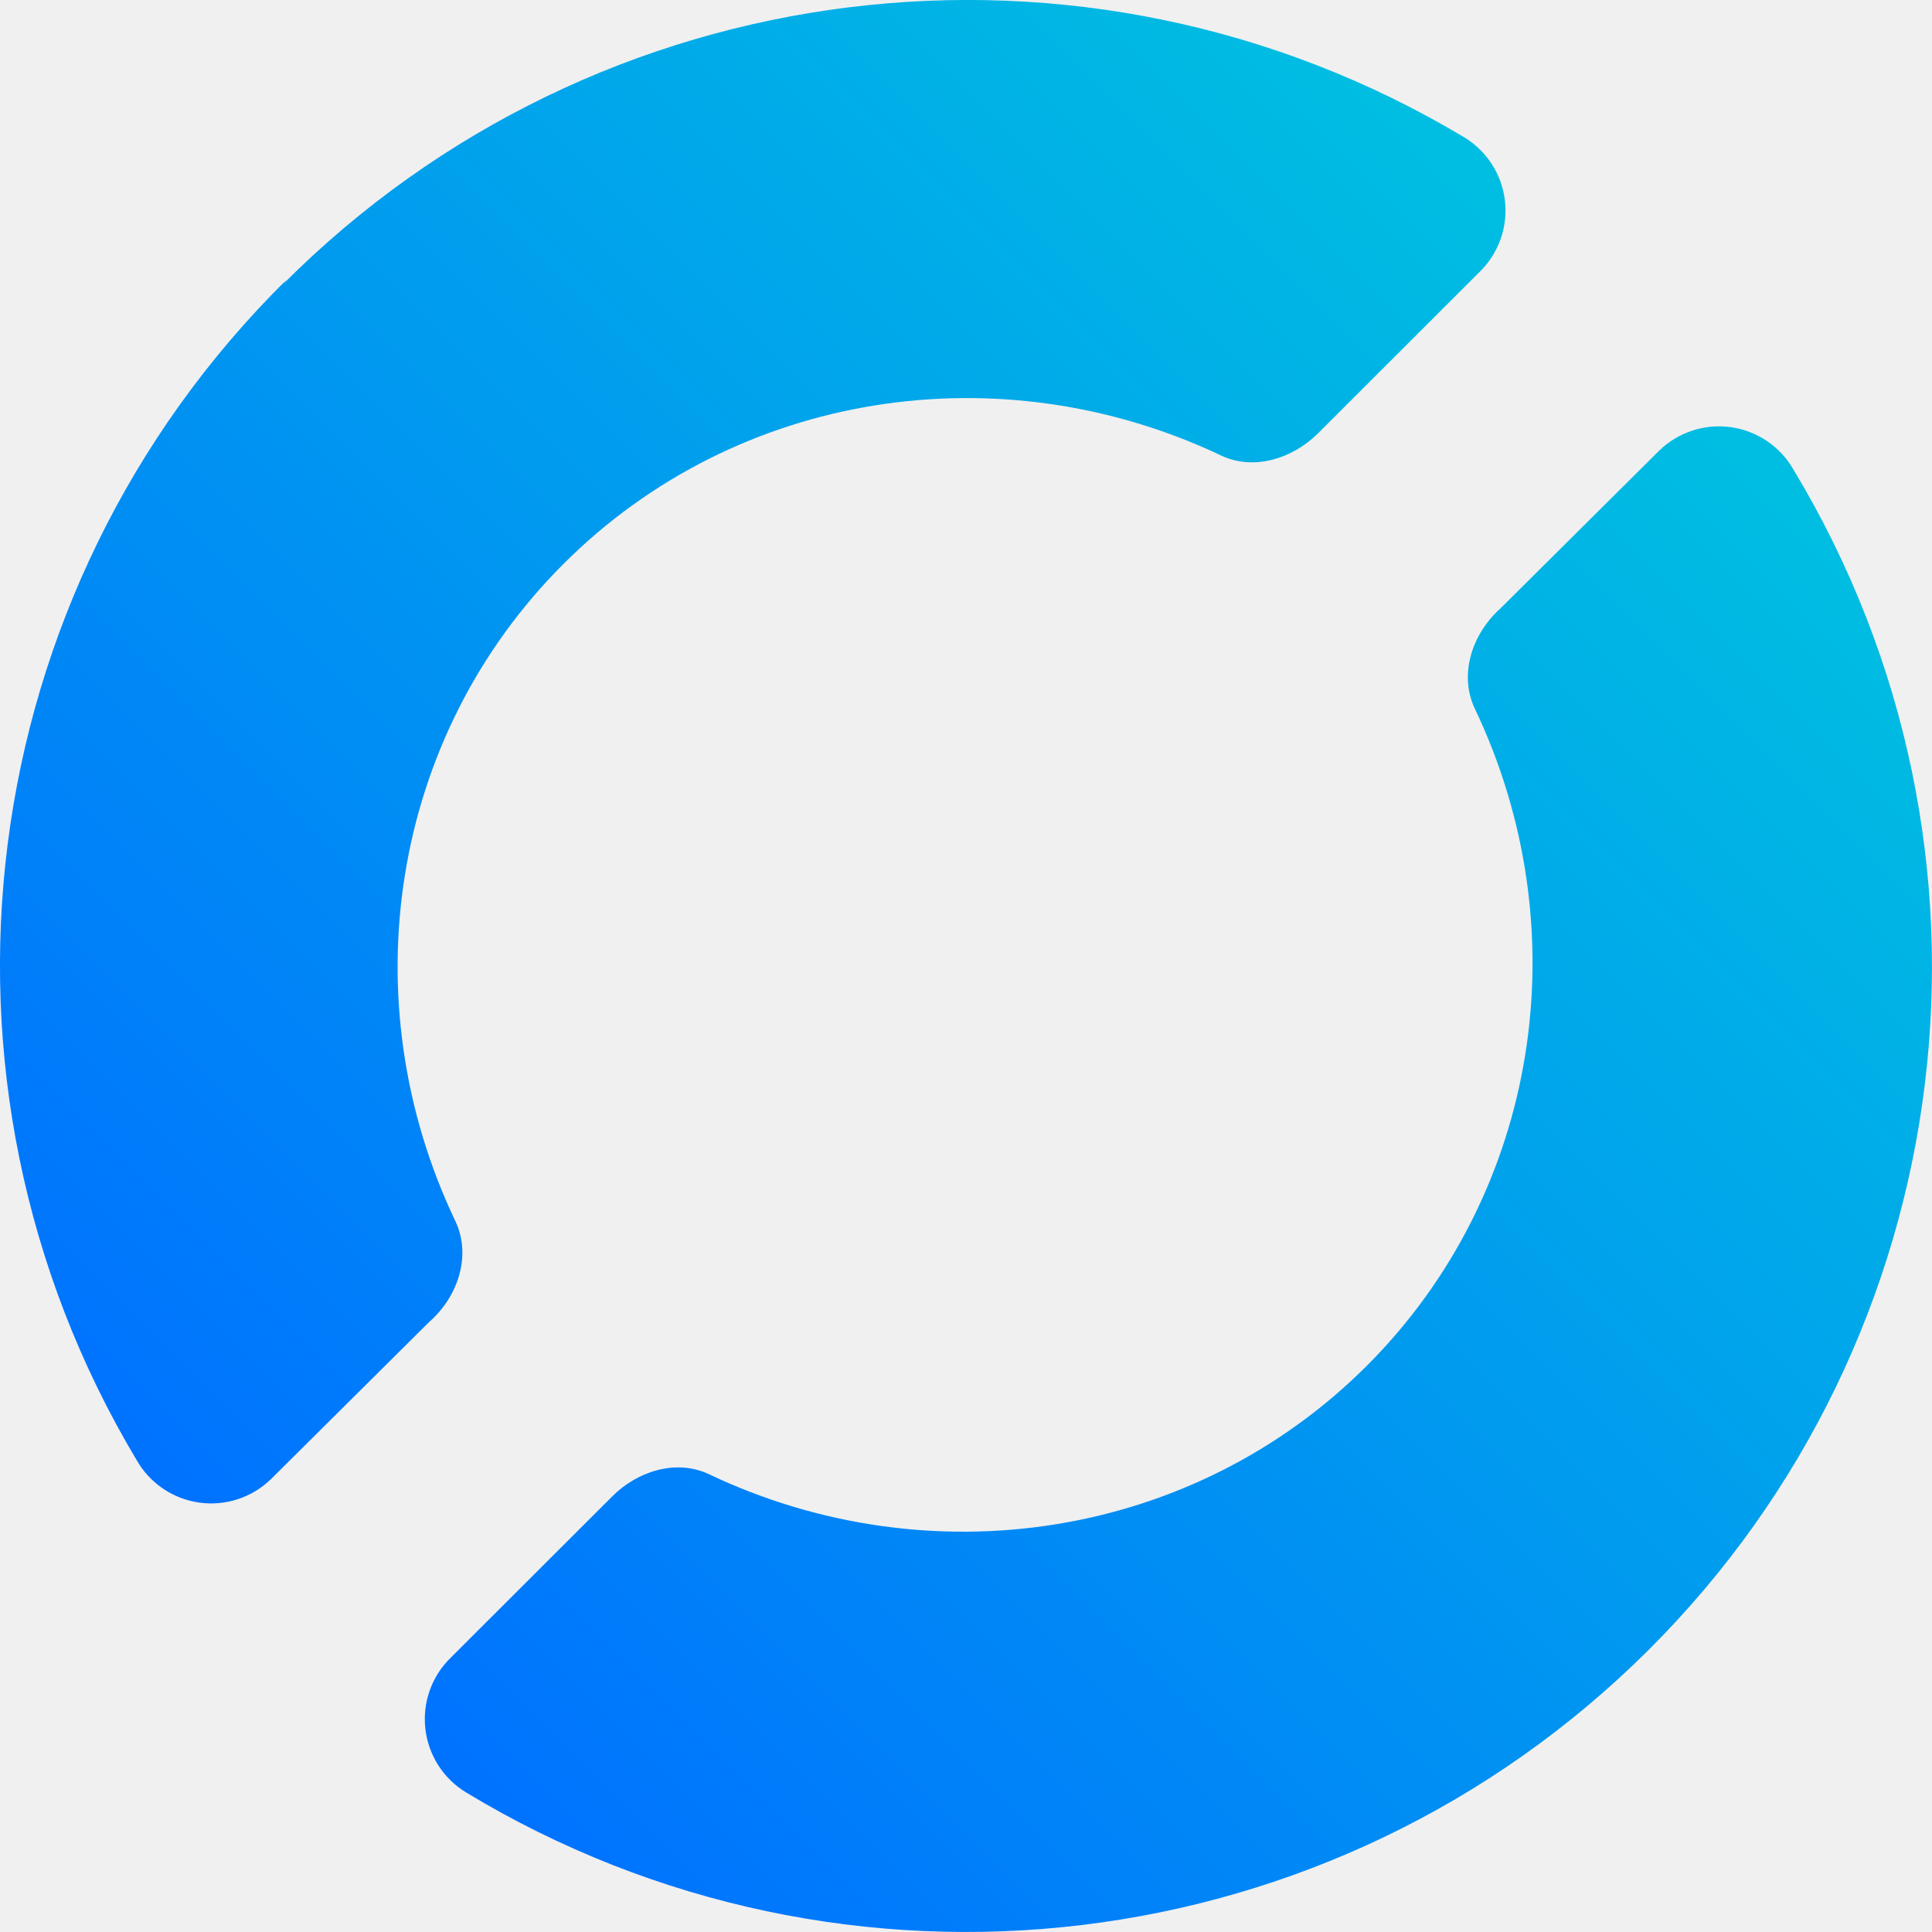
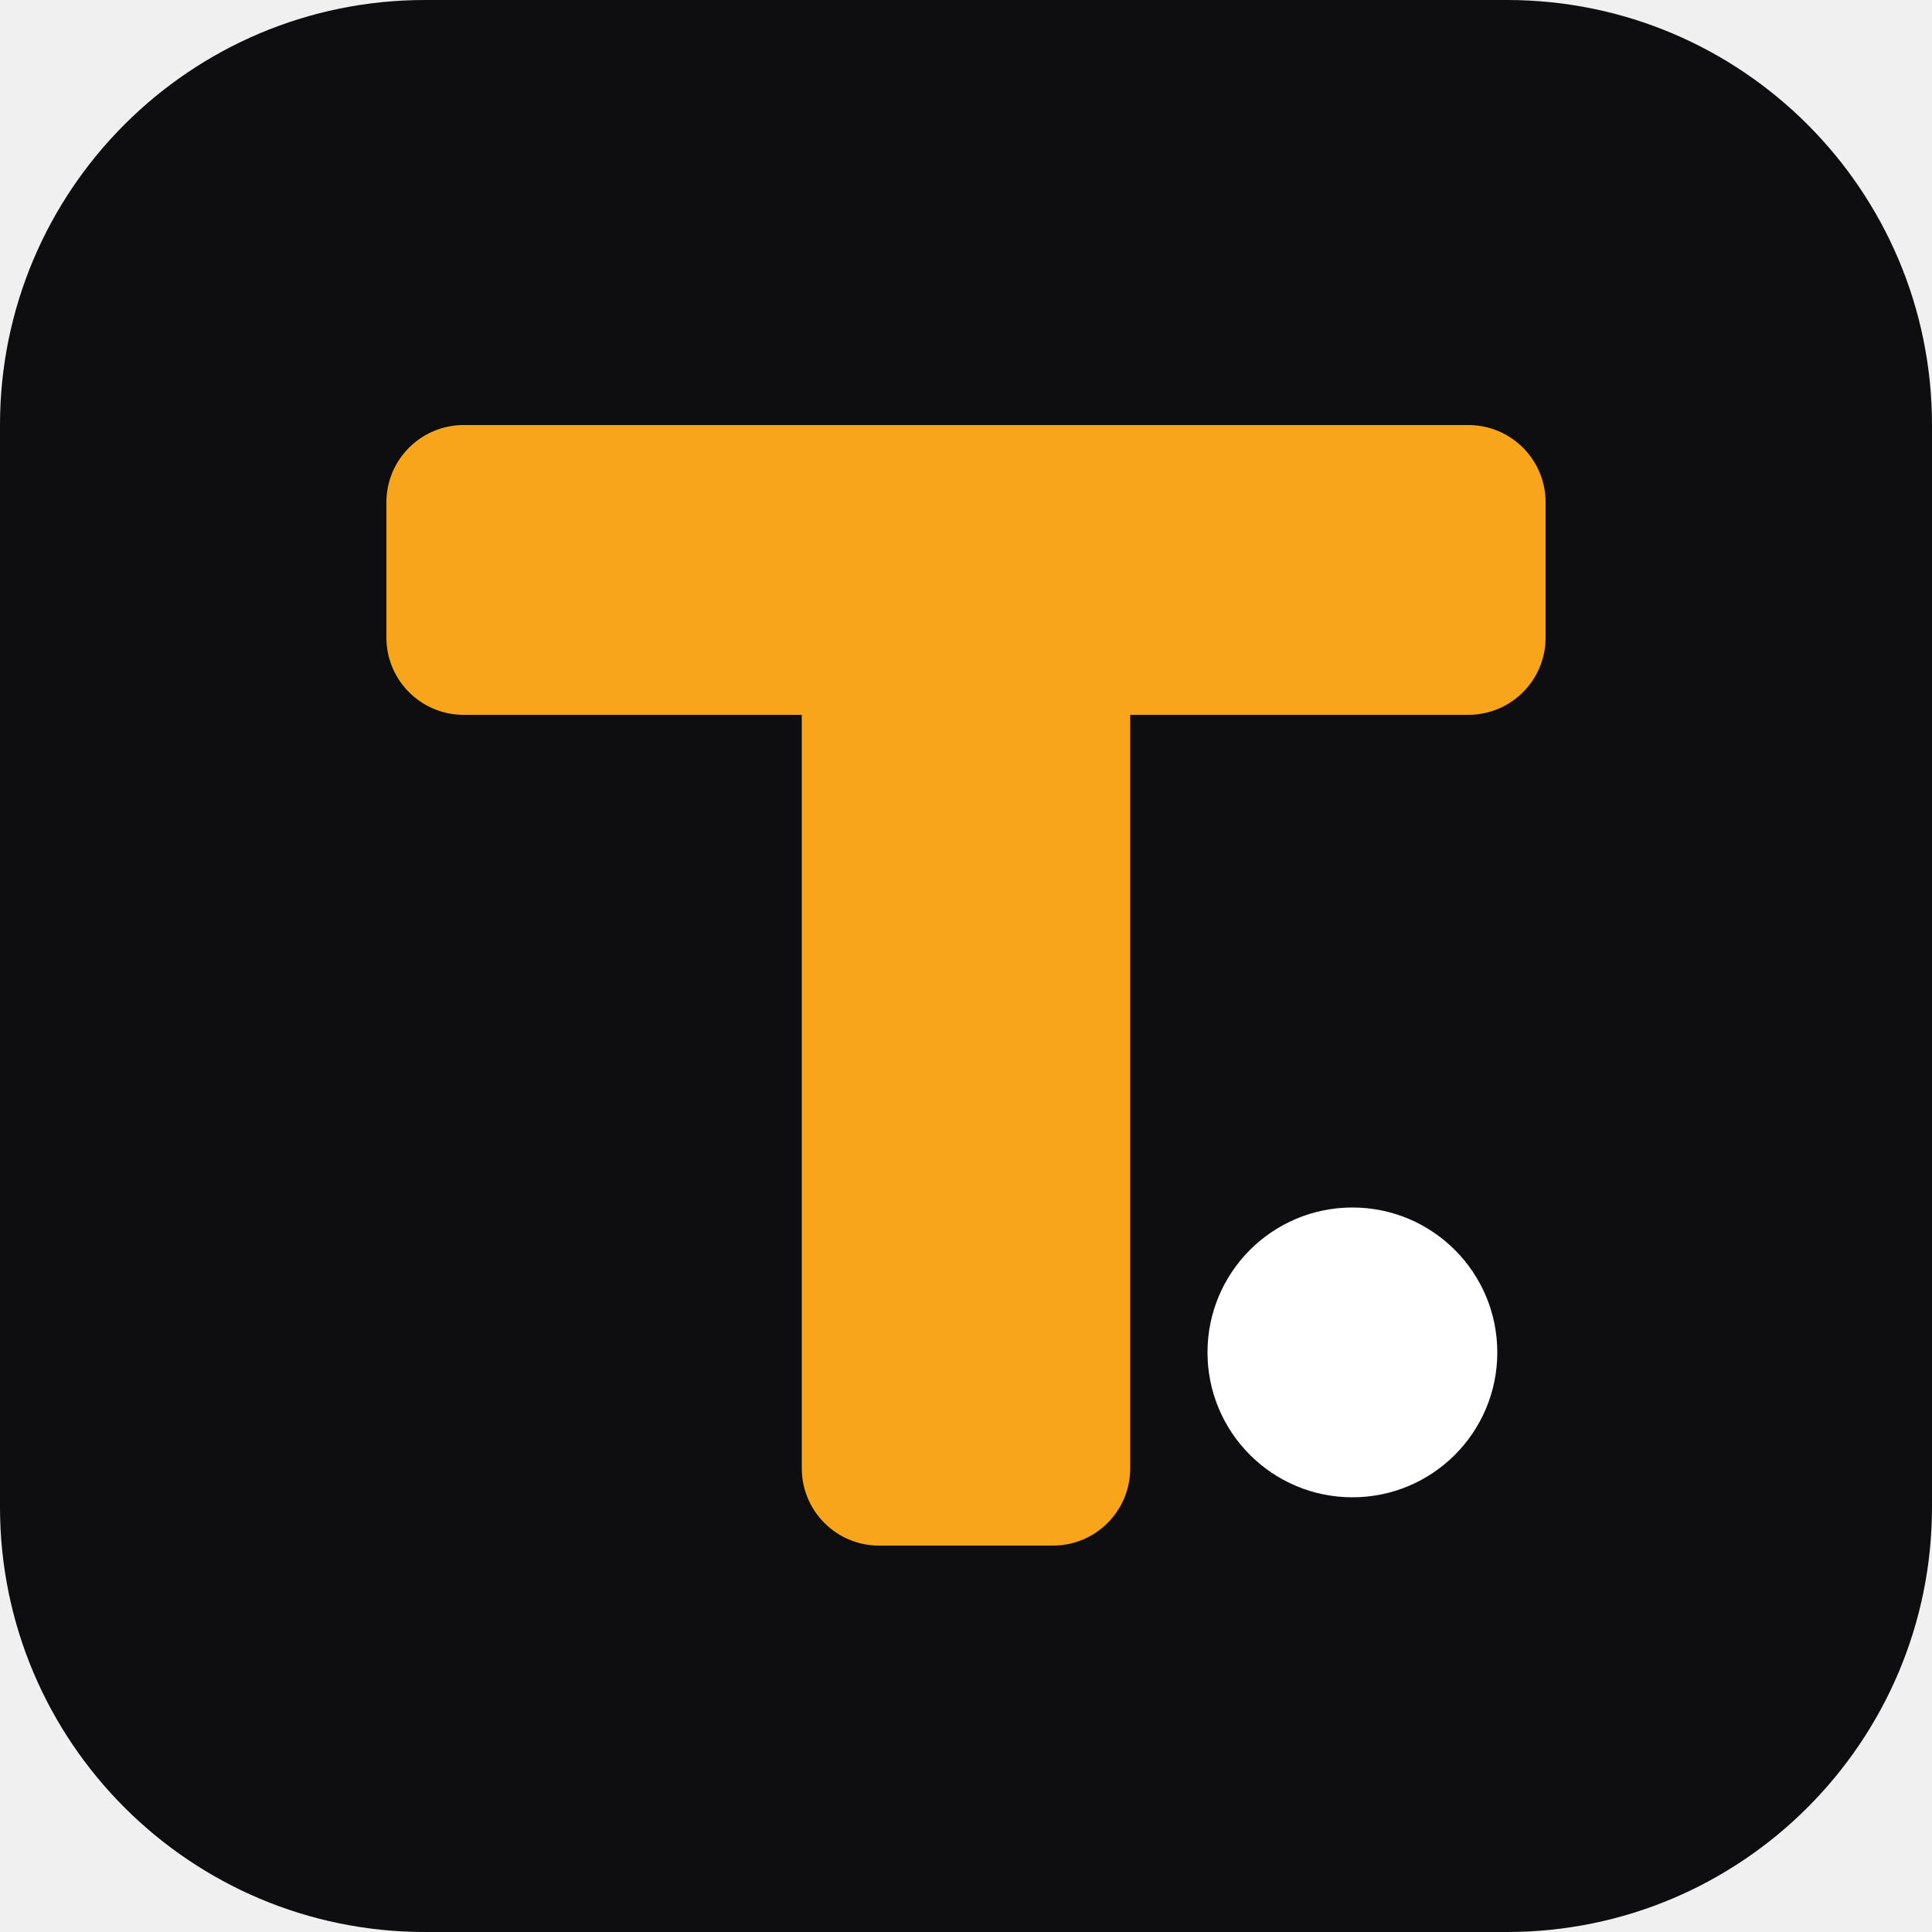
- <svg xmlns="http://www.w3.org/2000/svg" xmlns:xlink="http://www.w3.org/1999/xlink" xml:space="preserve" width="26" height="26" style="isolation:isolate" viewBox="66.993 897.484 26 26">
-   <defs>
-     <linearGradient xlink:href="#a" id="b" x1=".148" x2=".845" y1=".851" y2=".154" gradientTransform="matrix(26.00048 0 0 25.99935 66.993 897.485)" gradientUnits="userSpaceOnUse" />
-   </defs>
-   <linearGradient id="a" x1=".148" x2=".845" y1=".851" y2=".154" gradientTransform="matrix(26.301 0 0 26.331 90.674 911.757)" gradientUnits="userSpaceOnUse">
-     <stop offset="0" stop-color="#004ba6" style="stop-color:#0071ff;stop-opacity:1" />
-     <stop offset="1" stop-color="#00bfe1" style="stop-color:#00bfe1;stop-opacity:1" />
-   </linearGradient>
-   <path fill="url(#a)" d="m89.318 903.552-2.135 2.122c-.376.337-.558.879-.347 1.337 1.422 2.976.882 6.524-1.452 8.856-2.335 2.331-5.887 2.87-8.866 1.449-.439-.197-.954-.03-1.292.312l-2.17 2.167a1.154 1.154 0 0 0 .208 1.81 13.005 13.005 0 0 0 15.91-1.912 12.97 12.97 0 0 0 1.956-15.887 1.154 1.154 0 0 0-1.812-.254zm-18.467-2.305a12.969 12.969 0 0 0-2.02 15.885 1.154 1.154 0 0 0 1.812.254l2.124-2.11c.385-.336.572-.884.359-1.348-1.423-2.976-.884-6.524 1.451-8.856 2.334-2.332 5.887-2.871 8.866-1.45.434.194.942.033 1.281-.3l2.182-2.18a1.152 1.152 0 0 0-.208-1.81 13.009 13.009 0 0 0-15.893 1.973z" style="fill:url(#b);stroke-width:.988" />
+ <svg xmlns="http://www.w3.org/2000/svg" viewBox="0 0 100 100">
+   <rect width="100" height="100" rx="22" fill="#0e0e10" />
+   <rect x="20" y="22" width="60" height="15" rx="4" fill="#f8a51c" />
+   <rect x="41.5" y="29" width="17" height="51" rx="4" fill="#f8a51c" />
+   <circle cx="70" cy="70" r="7.5" fill="#ffffff" />
</svg>
